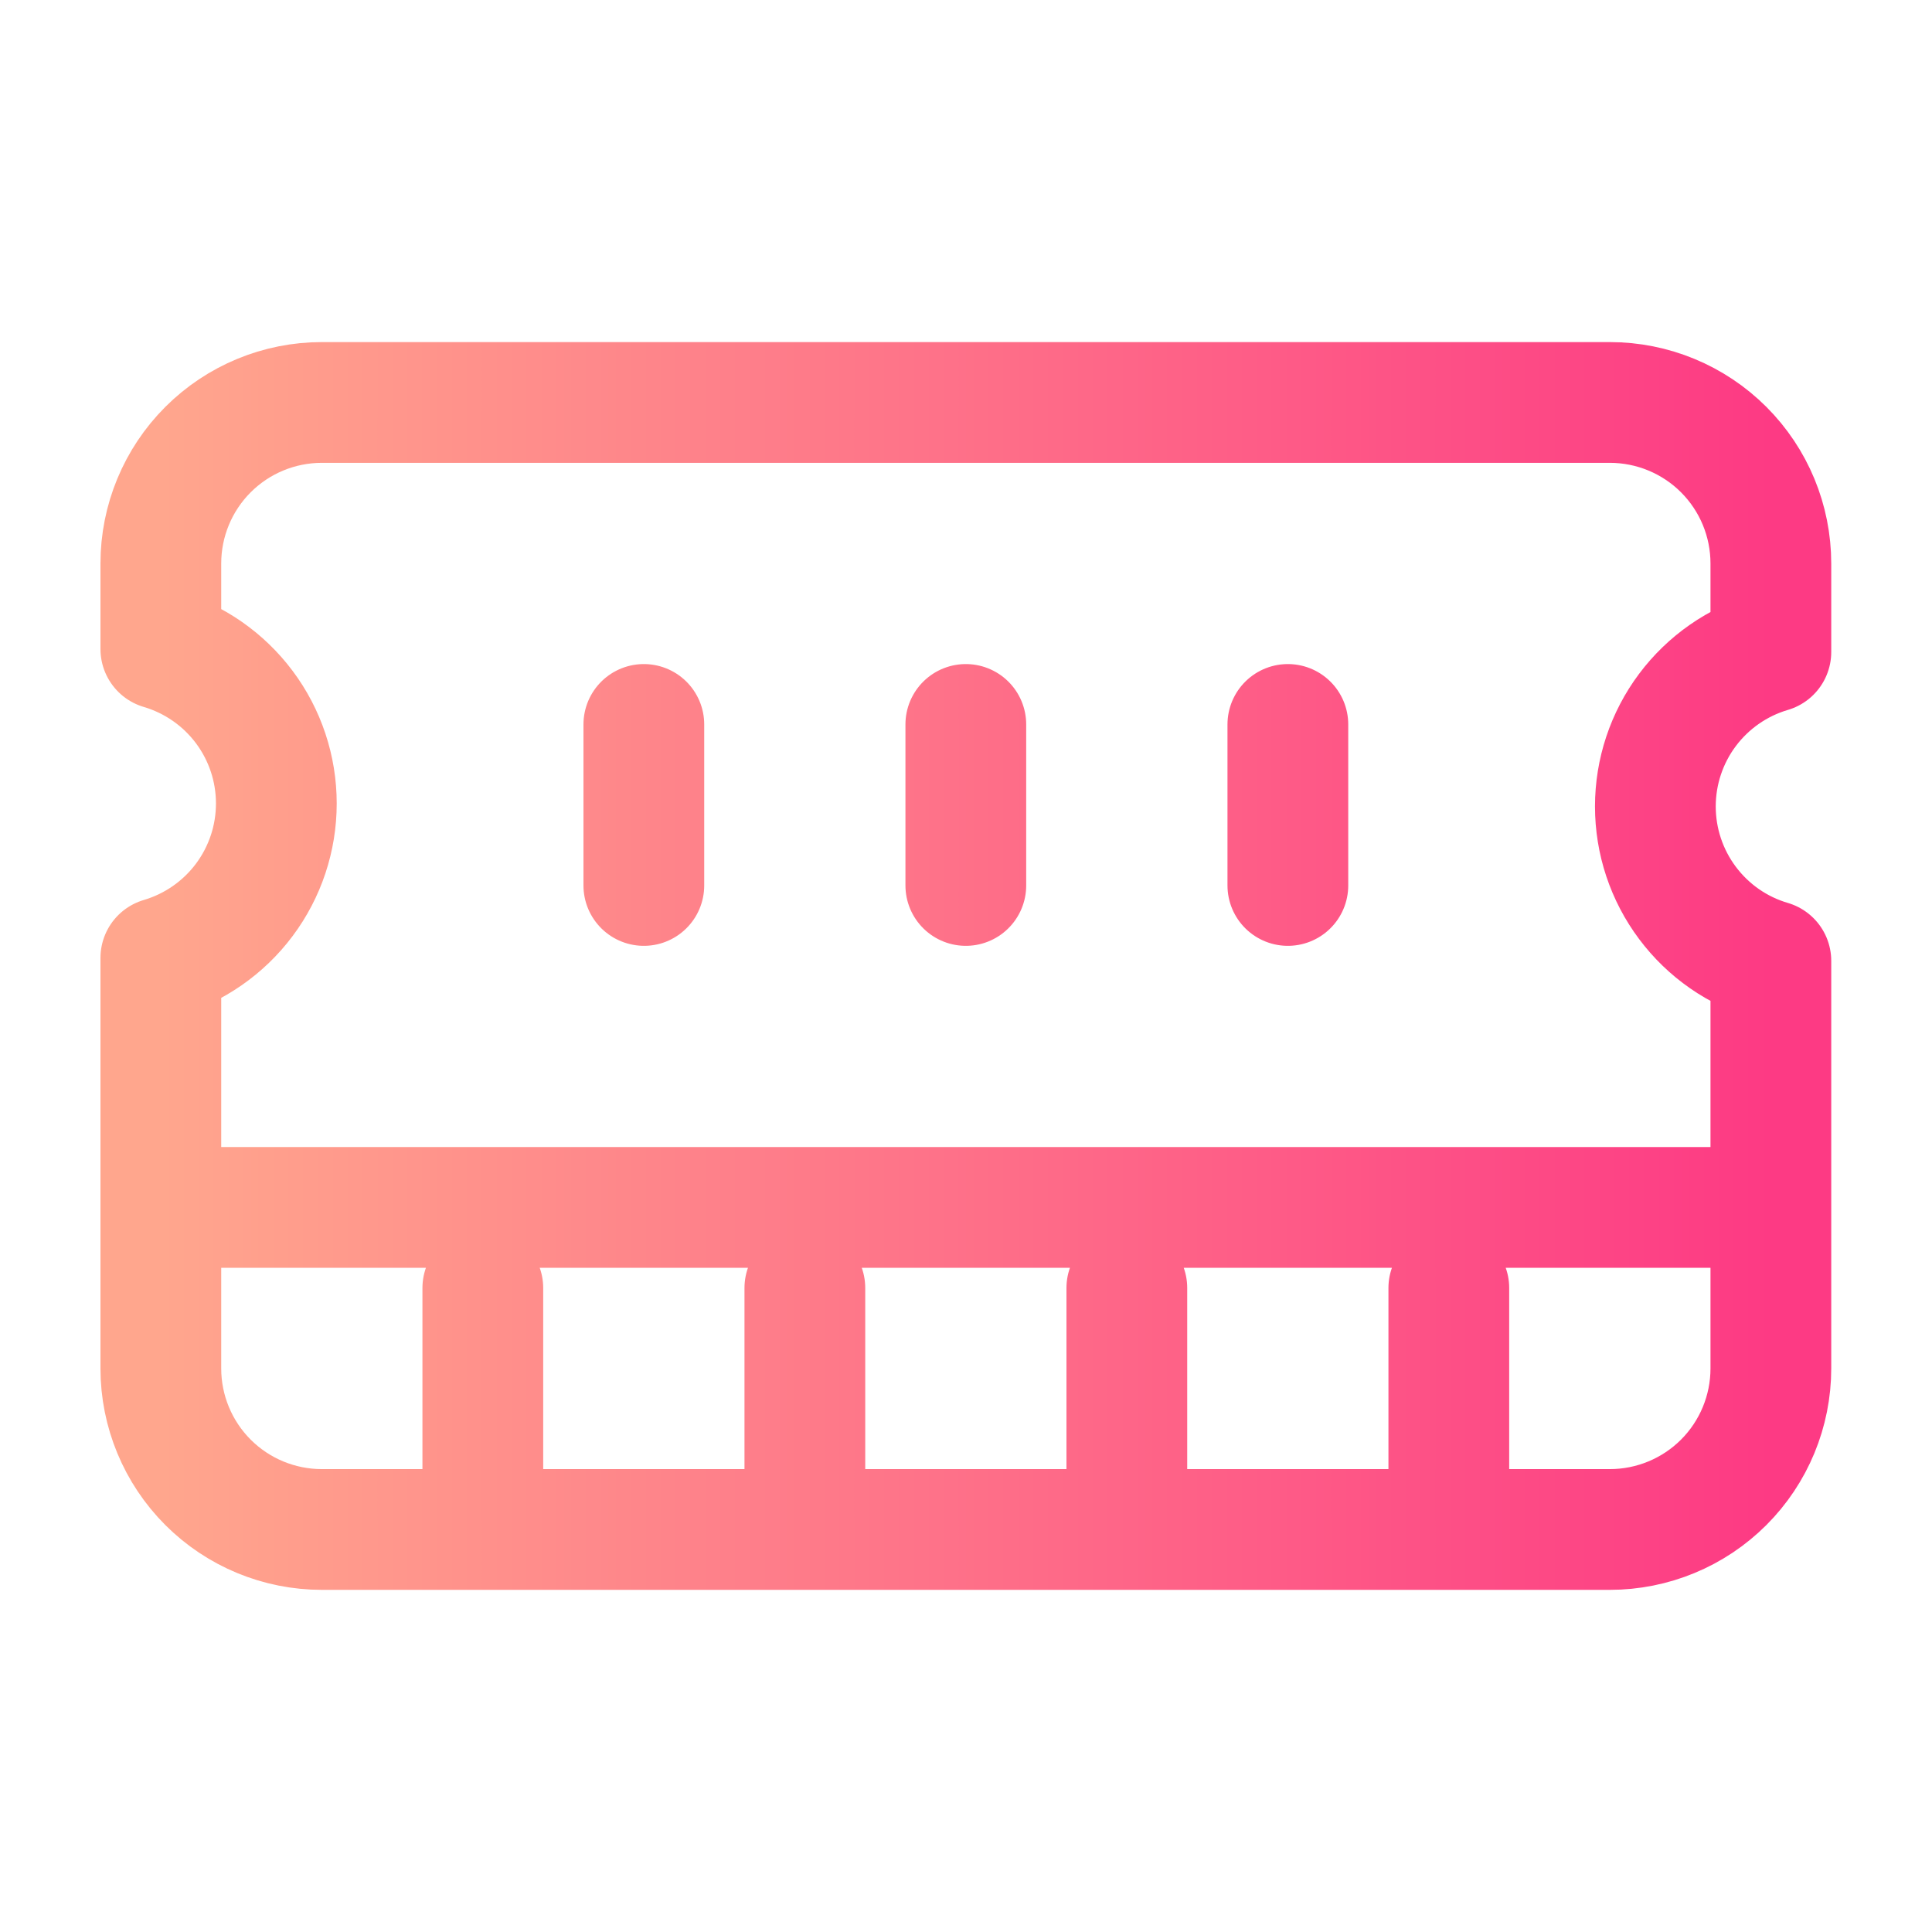
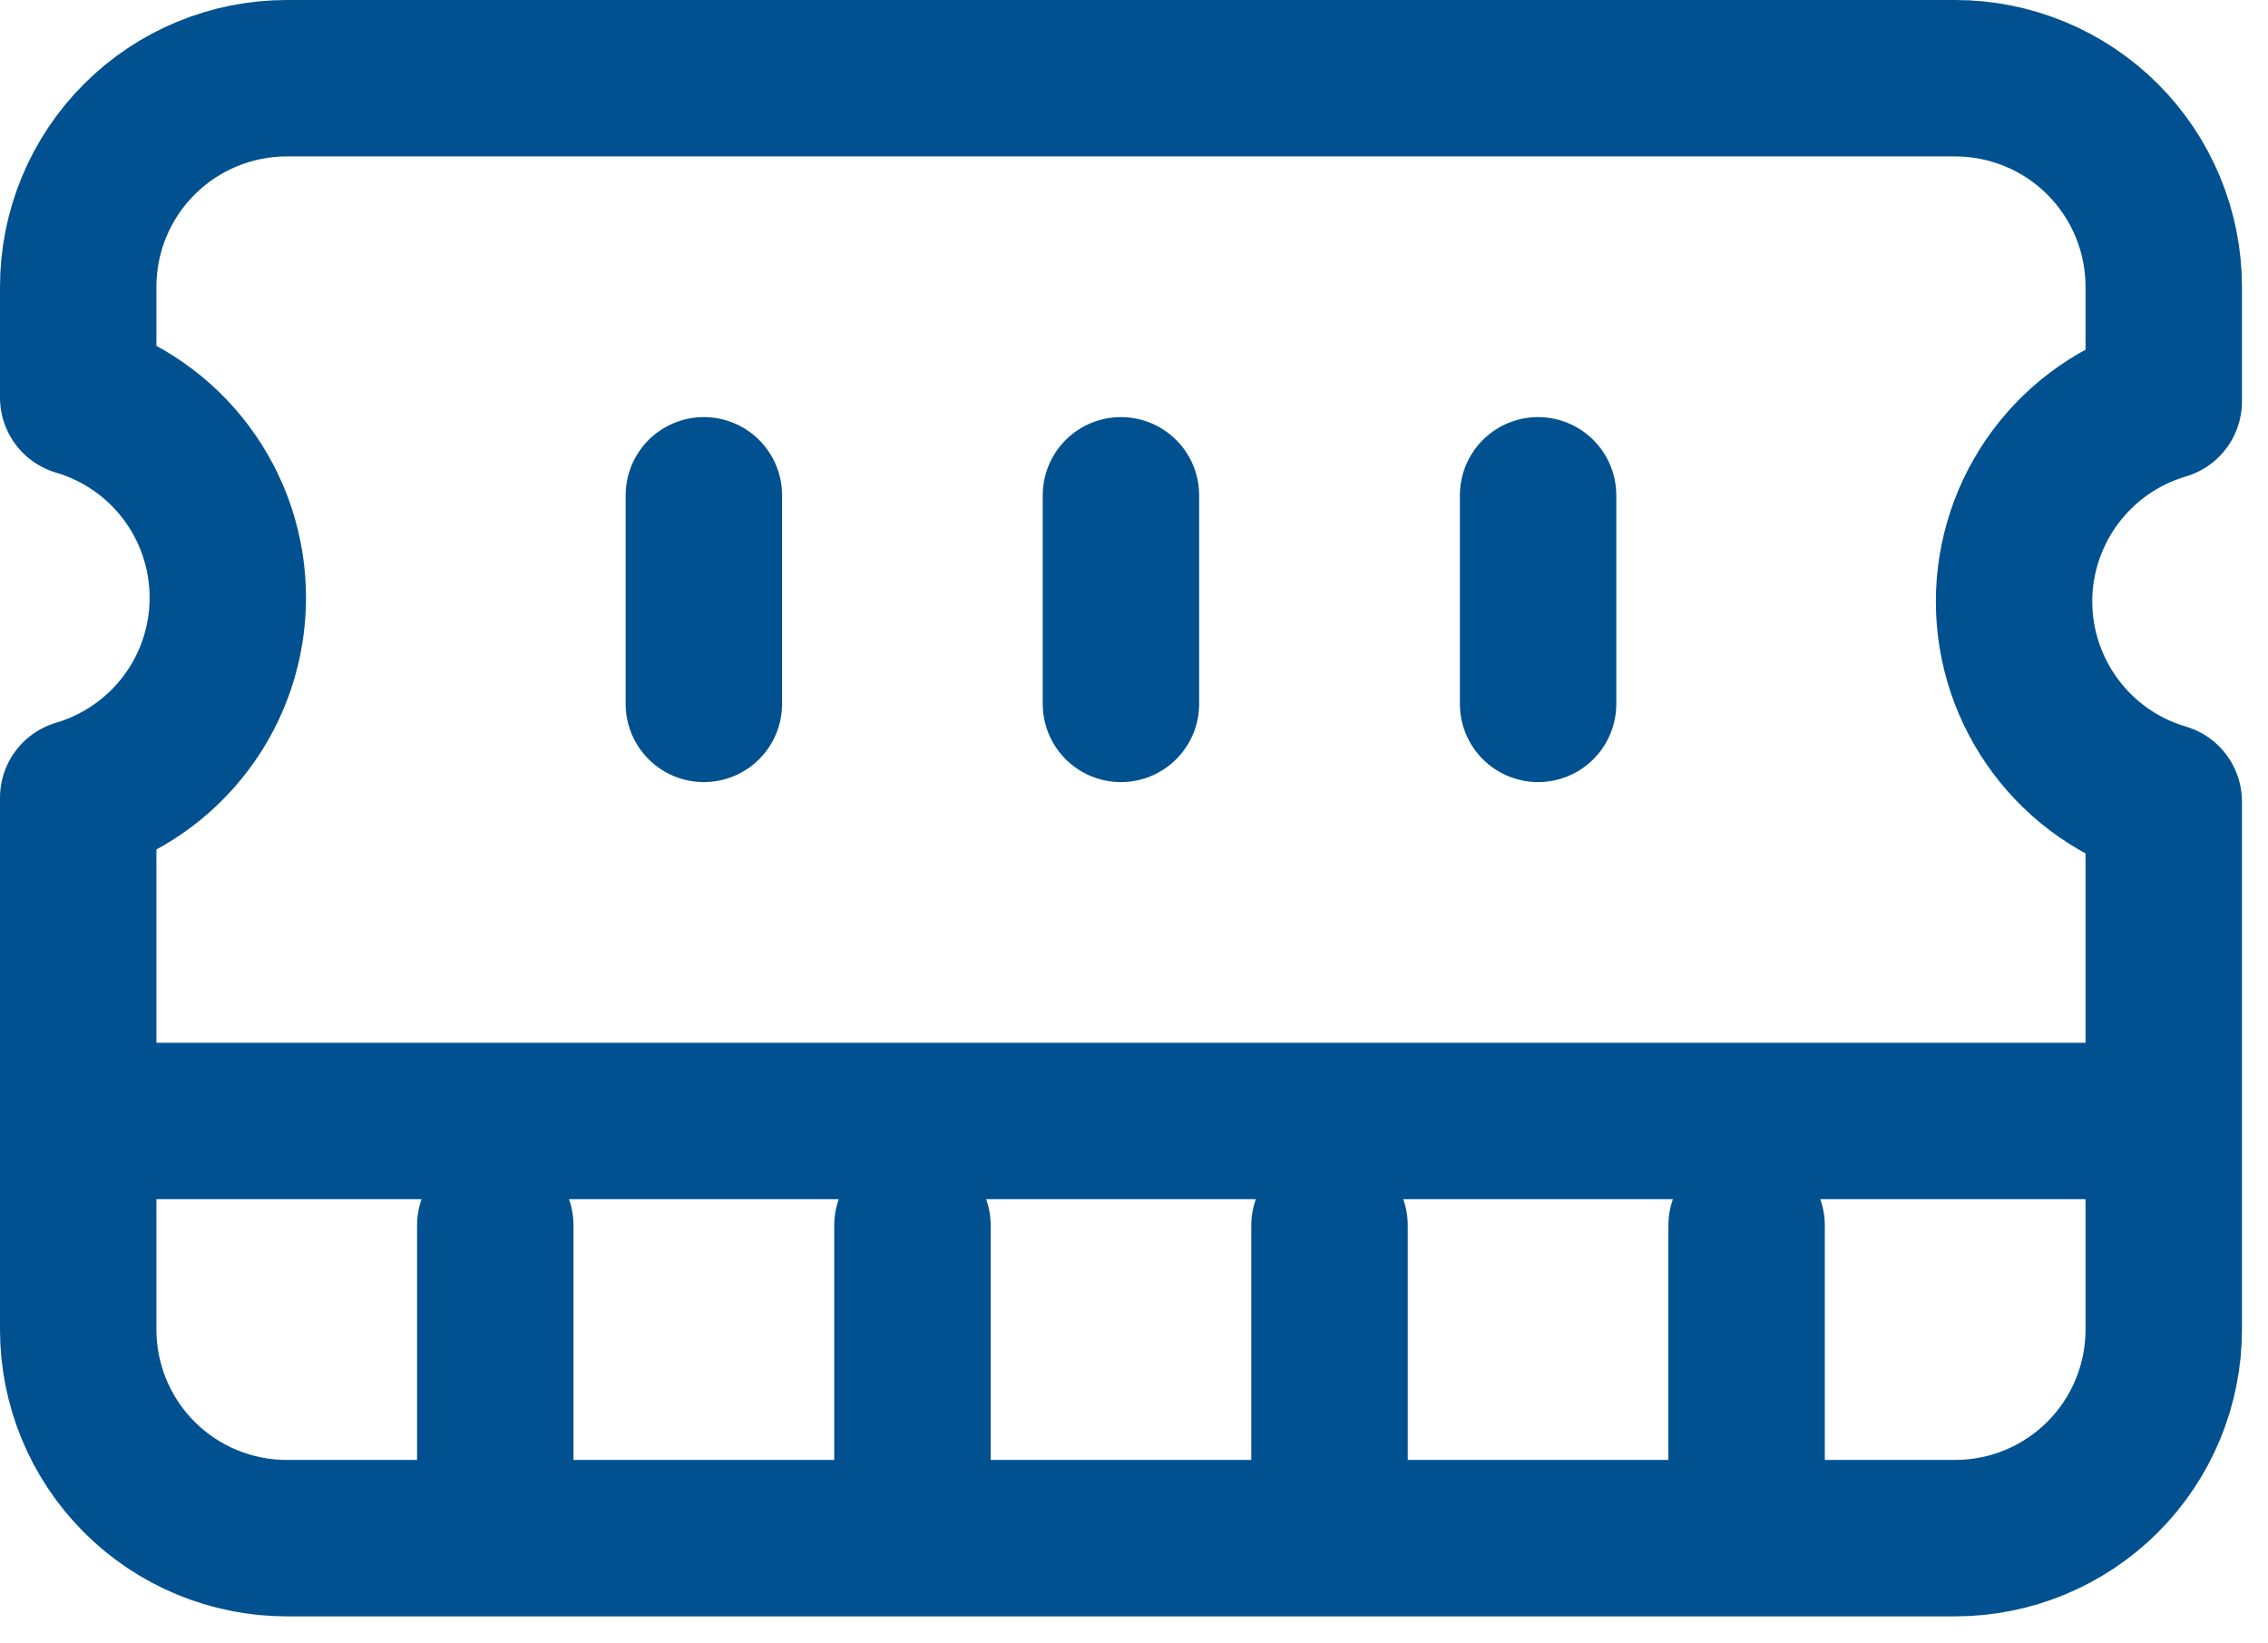
- <svg xmlns="http://www.w3.org/2000/svg" width="32" height="32" viewBox="0 0 32 32" fill="none">
-   <path d="M7.997 25.333V21.333M13.331 25.333V21.333M18.664 25.333V21.333M23.997 25.333V21.333M10.664 14.666V11.999M21.331 14.666V11.999M15.997 14.666V11.999M2.664 19.999H29.331M2.664 9.333C2.664 8.625 2.945 7.947 3.445 7.447C3.945 6.947 4.623 6.666 5.331 6.666H26.664C27.371 6.666 28.05 6.947 28.55 7.447C29.05 7.947 29.331 8.625 29.331 9.333V10.799C28.778 10.962 28.294 11.299 27.949 11.76C27.604 12.221 27.418 12.782 27.418 13.357C27.418 13.933 27.604 14.493 27.949 14.954C28.294 15.416 28.778 15.753 29.331 15.915V22.666C29.331 23.373 29.05 24.052 28.55 24.552C28.05 25.052 27.371 25.333 26.664 25.333H5.331C4.623 25.333 3.945 25.052 3.445 24.552C2.945 24.052 2.664 23.373 2.664 22.666V15.866C3.216 15.703 3.701 15.366 4.046 14.905C4.391 14.444 4.577 13.884 4.577 13.308C4.577 12.732 4.391 12.172 4.046 11.711C3.701 11.25 3.216 10.913 2.664 10.75V9.333Z" stroke="url(#paint0_linear_836_886)" stroke-width="2" stroke-linecap="round" stroke-linejoin="round" />
-   <defs>
-     <linearGradient id="paint0_linear_836_886" x1="2.672" y1="16.002" x2="29.331" y2="16.002" gradientUnits="userSpaceOnUse">
-       <stop stop-color="#FFA68D" />
-       <stop offset="1" stop-color="#FD3A84" />
-     </linearGradient>
-   </defs>
+ <svg xmlns="http://www.w3.org/2000/svg" width="29" height="21" viewBox="0 0 29 21" fill="none">
+   <path d="M6.333 19.667V15.667M11.667 19.667V15.667M17 19.667V15.667M22.333 19.667V15.667M9 9V6.333M19.667 9V6.333M14.333 9V6.333M1 14.333H27.667M1 3.667C1 2.959 1.281 2.281 1.781 1.781C2.281 1.281 2.959 1 3.667 1H25C25.707 1 26.386 1.281 26.886 1.781C27.386 2.281 27.667 2.959 27.667 3.667V5.133C27.114 5.296 26.63 5.633 26.285 6.094C25.94 6.555 25.753 7.116 25.753 7.691C25.753 8.267 25.94 8.827 26.285 9.288C26.63 9.75 27.114 10.087 27.667 10.249V17C27.667 17.707 27.386 18.386 26.886 18.886C26.386 19.386 25.707 19.667 25 19.667H3.667C2.959 19.667 2.281 19.386 1.781 18.886C1.281 18.386 1 17.707 1 17V10.2C1.552 10.037 2.037 9.7 2.382 9.239C2.727 8.778 2.913 8.218 2.913 7.642C2.913 7.066 2.727 6.506 2.382 6.045C2.037 5.584 1.552 5.247 1 5.084V3.667Z" stroke="#015190" stroke-width="2" stroke-linecap="round" stroke-linejoin="round" />
</svg>
